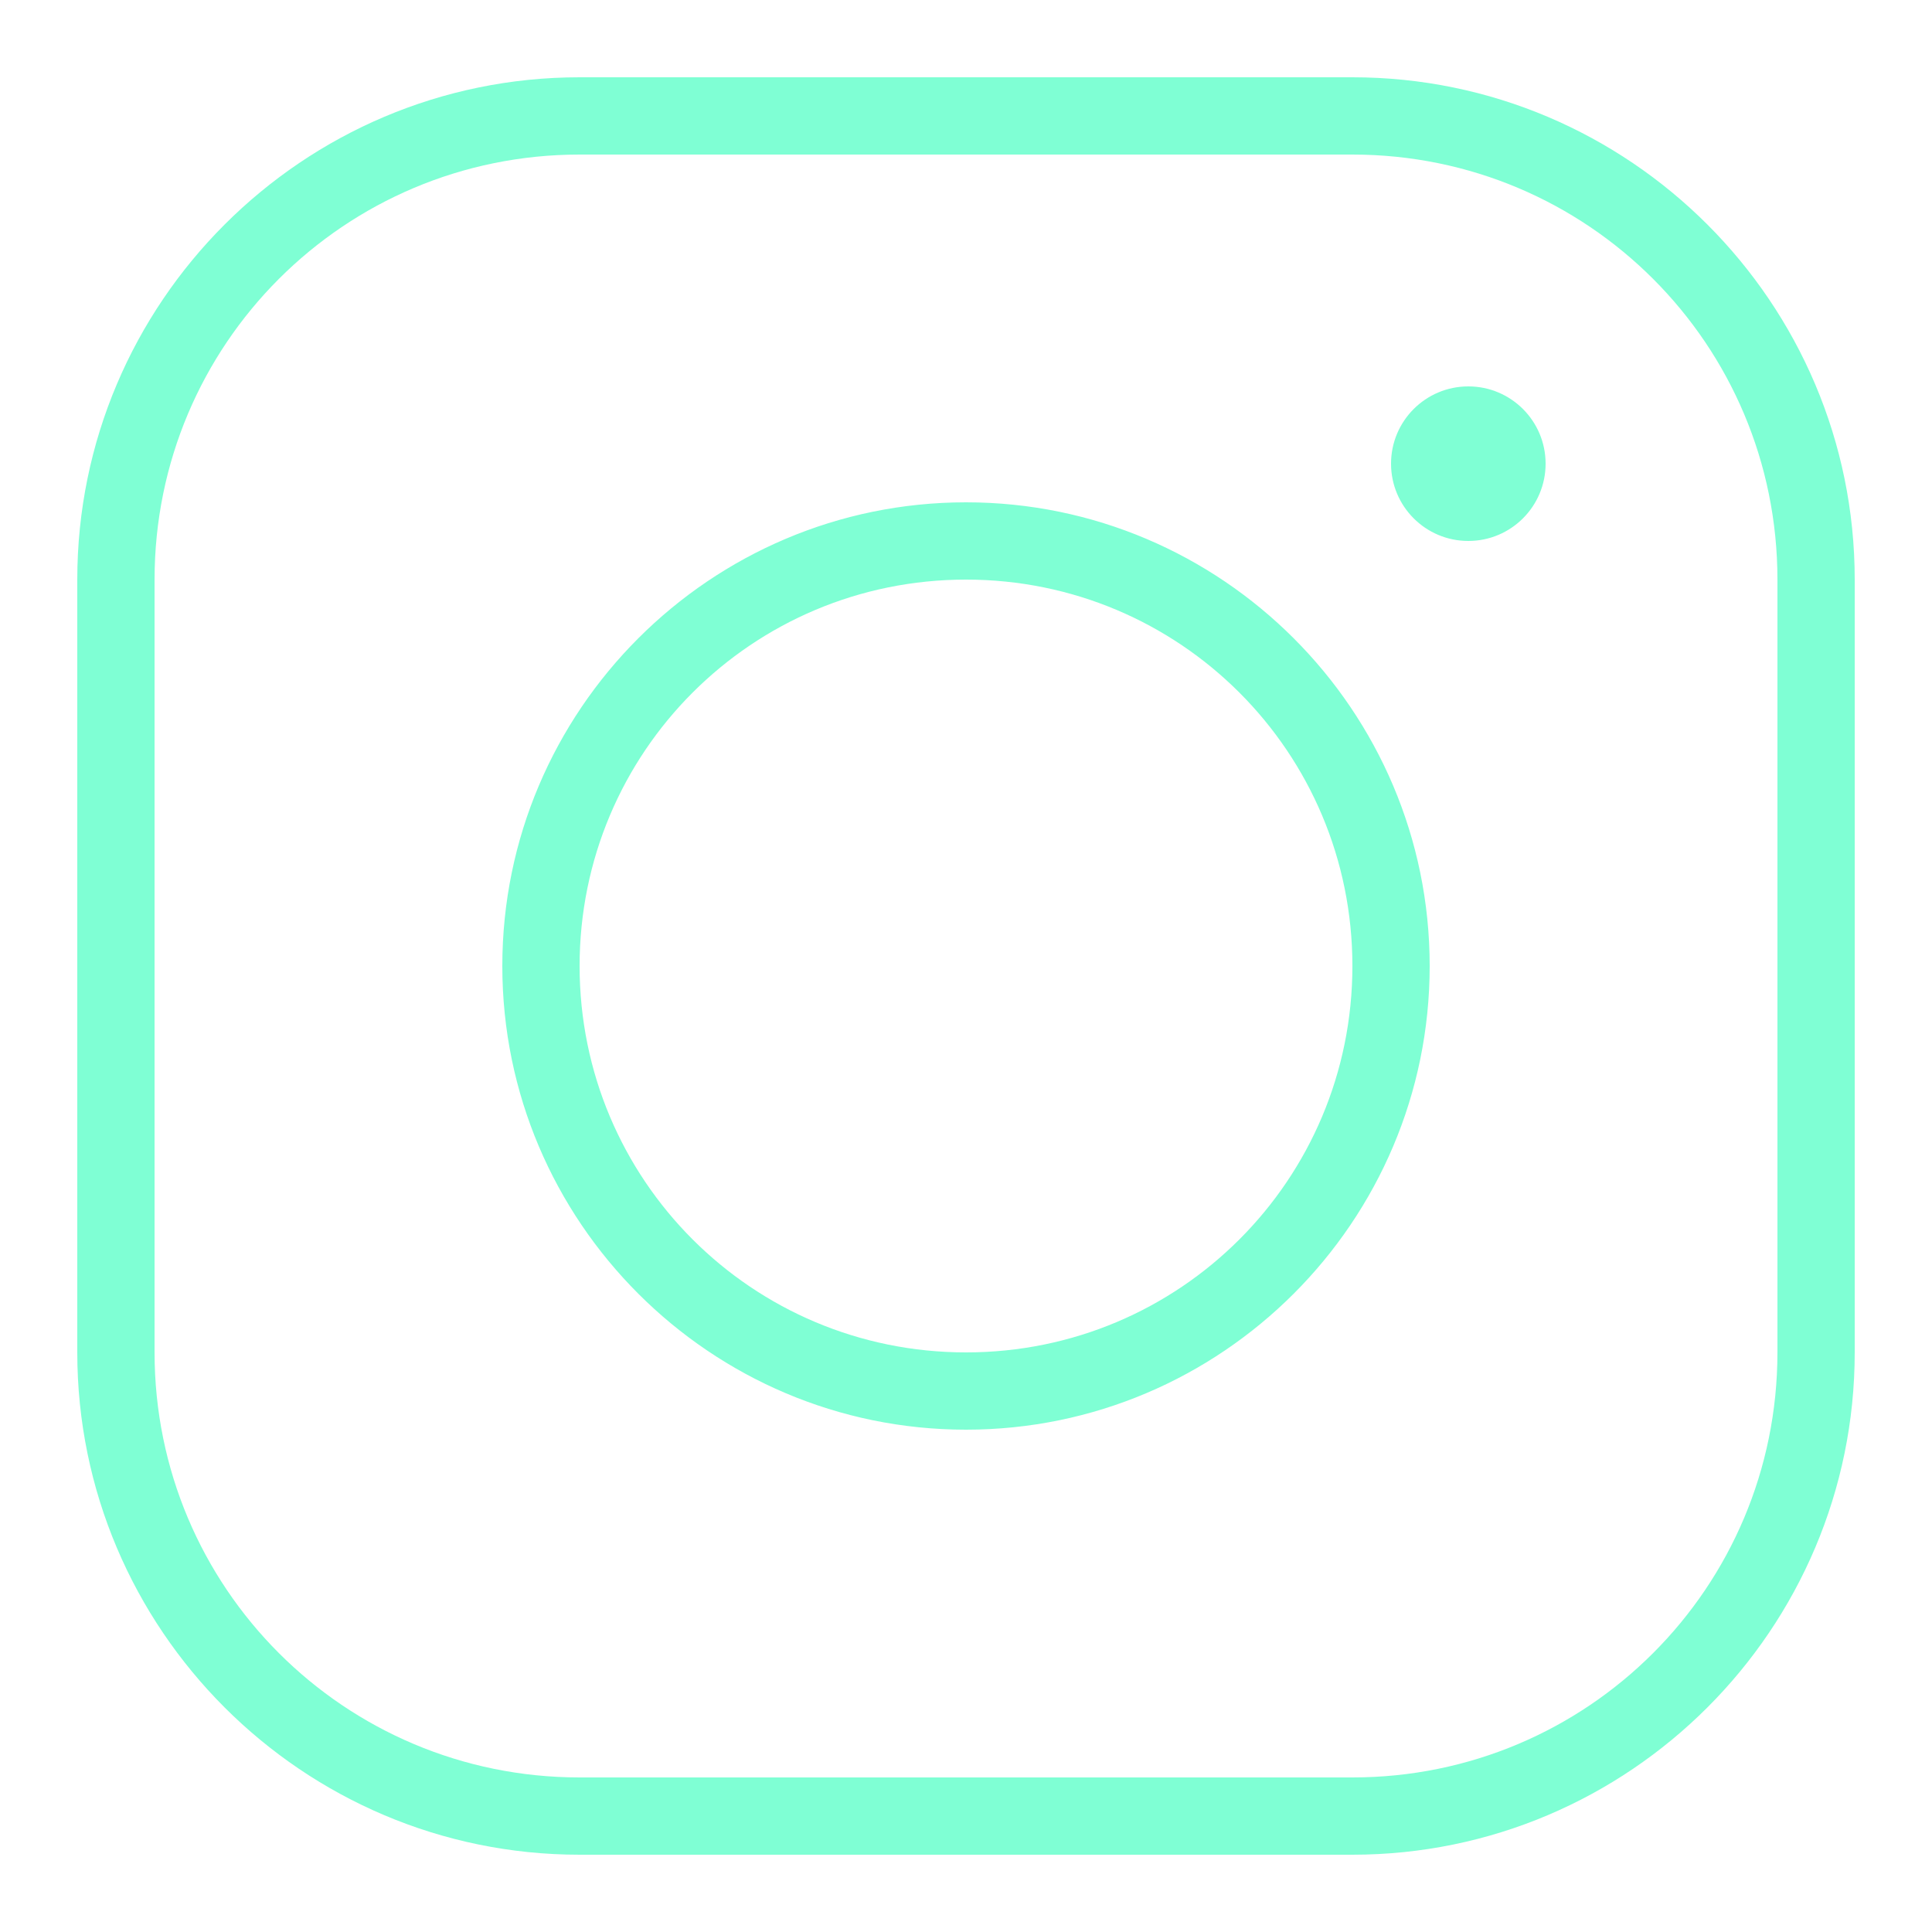
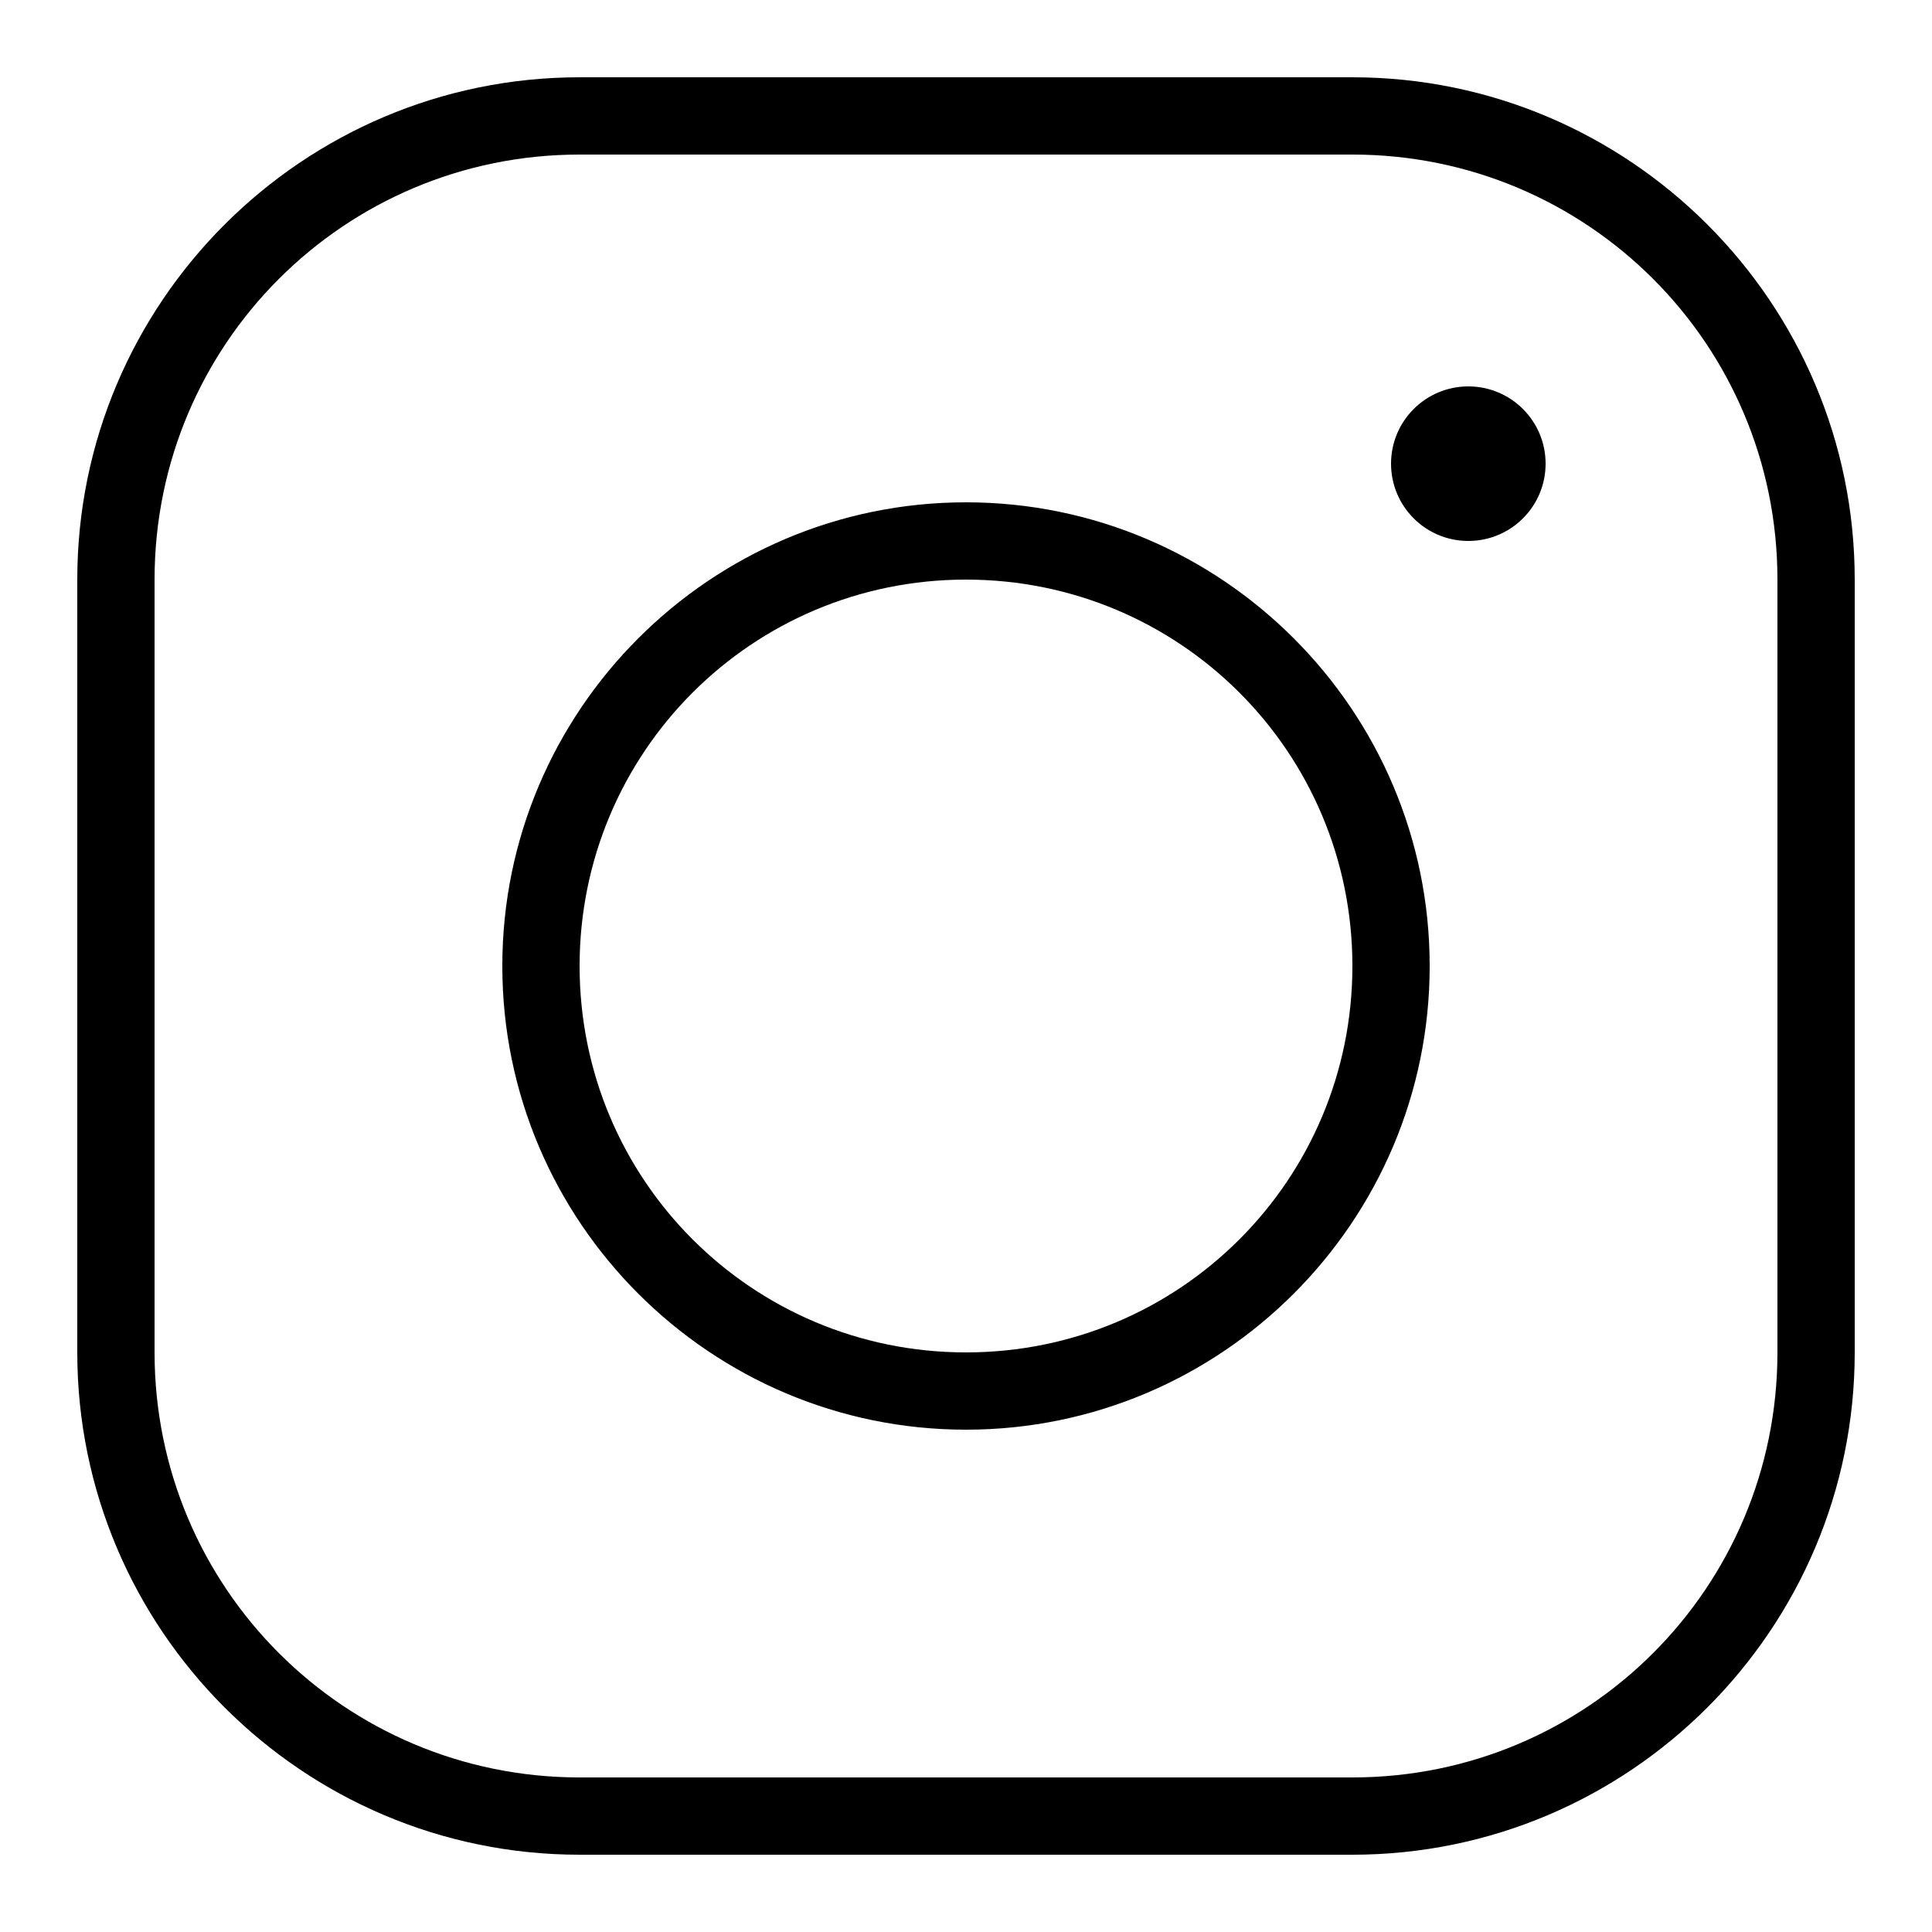
- <svg xmlns="http://www.w3.org/2000/svg" viewBox="0 0 50 50" width="50" height="50" style="fill: #7fffd4;">
+ <svg xmlns="http://www.w3.org/2000/svg" viewBox="0 0 50 50" width="50" height="50" style="fill: #000000;">
  <path style="text-indent:0;text-align:start;line-height:normal;text-transform:none;block-progression:tb;-inkscape-font-specification:Sans" d="M 15 2 C 7.832 2 2 7.832 2 15 L 2 35 C 2 42.168 7.832 48 15 48 L 35 48 C 42.168 48 48 42.168 48 35 L 48 15 C 48 7.832 42.168 2 35 2 L 15 2 z M 15 4 L 35 4 C 41.086 4 46 8.914 46 15 L 46 35 C 46 41.086 41.086 46 35 46 L 15 46 C 8.914 46 4 41.086 4 35 L 4 15 C 4 8.914 8.914 4 15 4 z M 38 10 C 36.895 10 36 10.895 36 12 C 36 13.105 36.895 14 38 14 C 39.105 14 40 13.105 40 12 C 40 10.895 39.105 10 38 10 z M 25 13 C 18.384 13 13 18.384 13 25 C 13 31.616 18.384 37 25 37 C 31.616 37 37 31.616 37 25 C 37 18.384 31.616 13 25 13 z M 25 15 C 30.535 15 35 19.465 35 25 C 35 30.535 30.535 35 25 35 C 19.465 35 15 30.535 15 25 C 15 19.465 19.465 15 25 15 z" overflow="visible" font-family="Sans" />
</svg>
